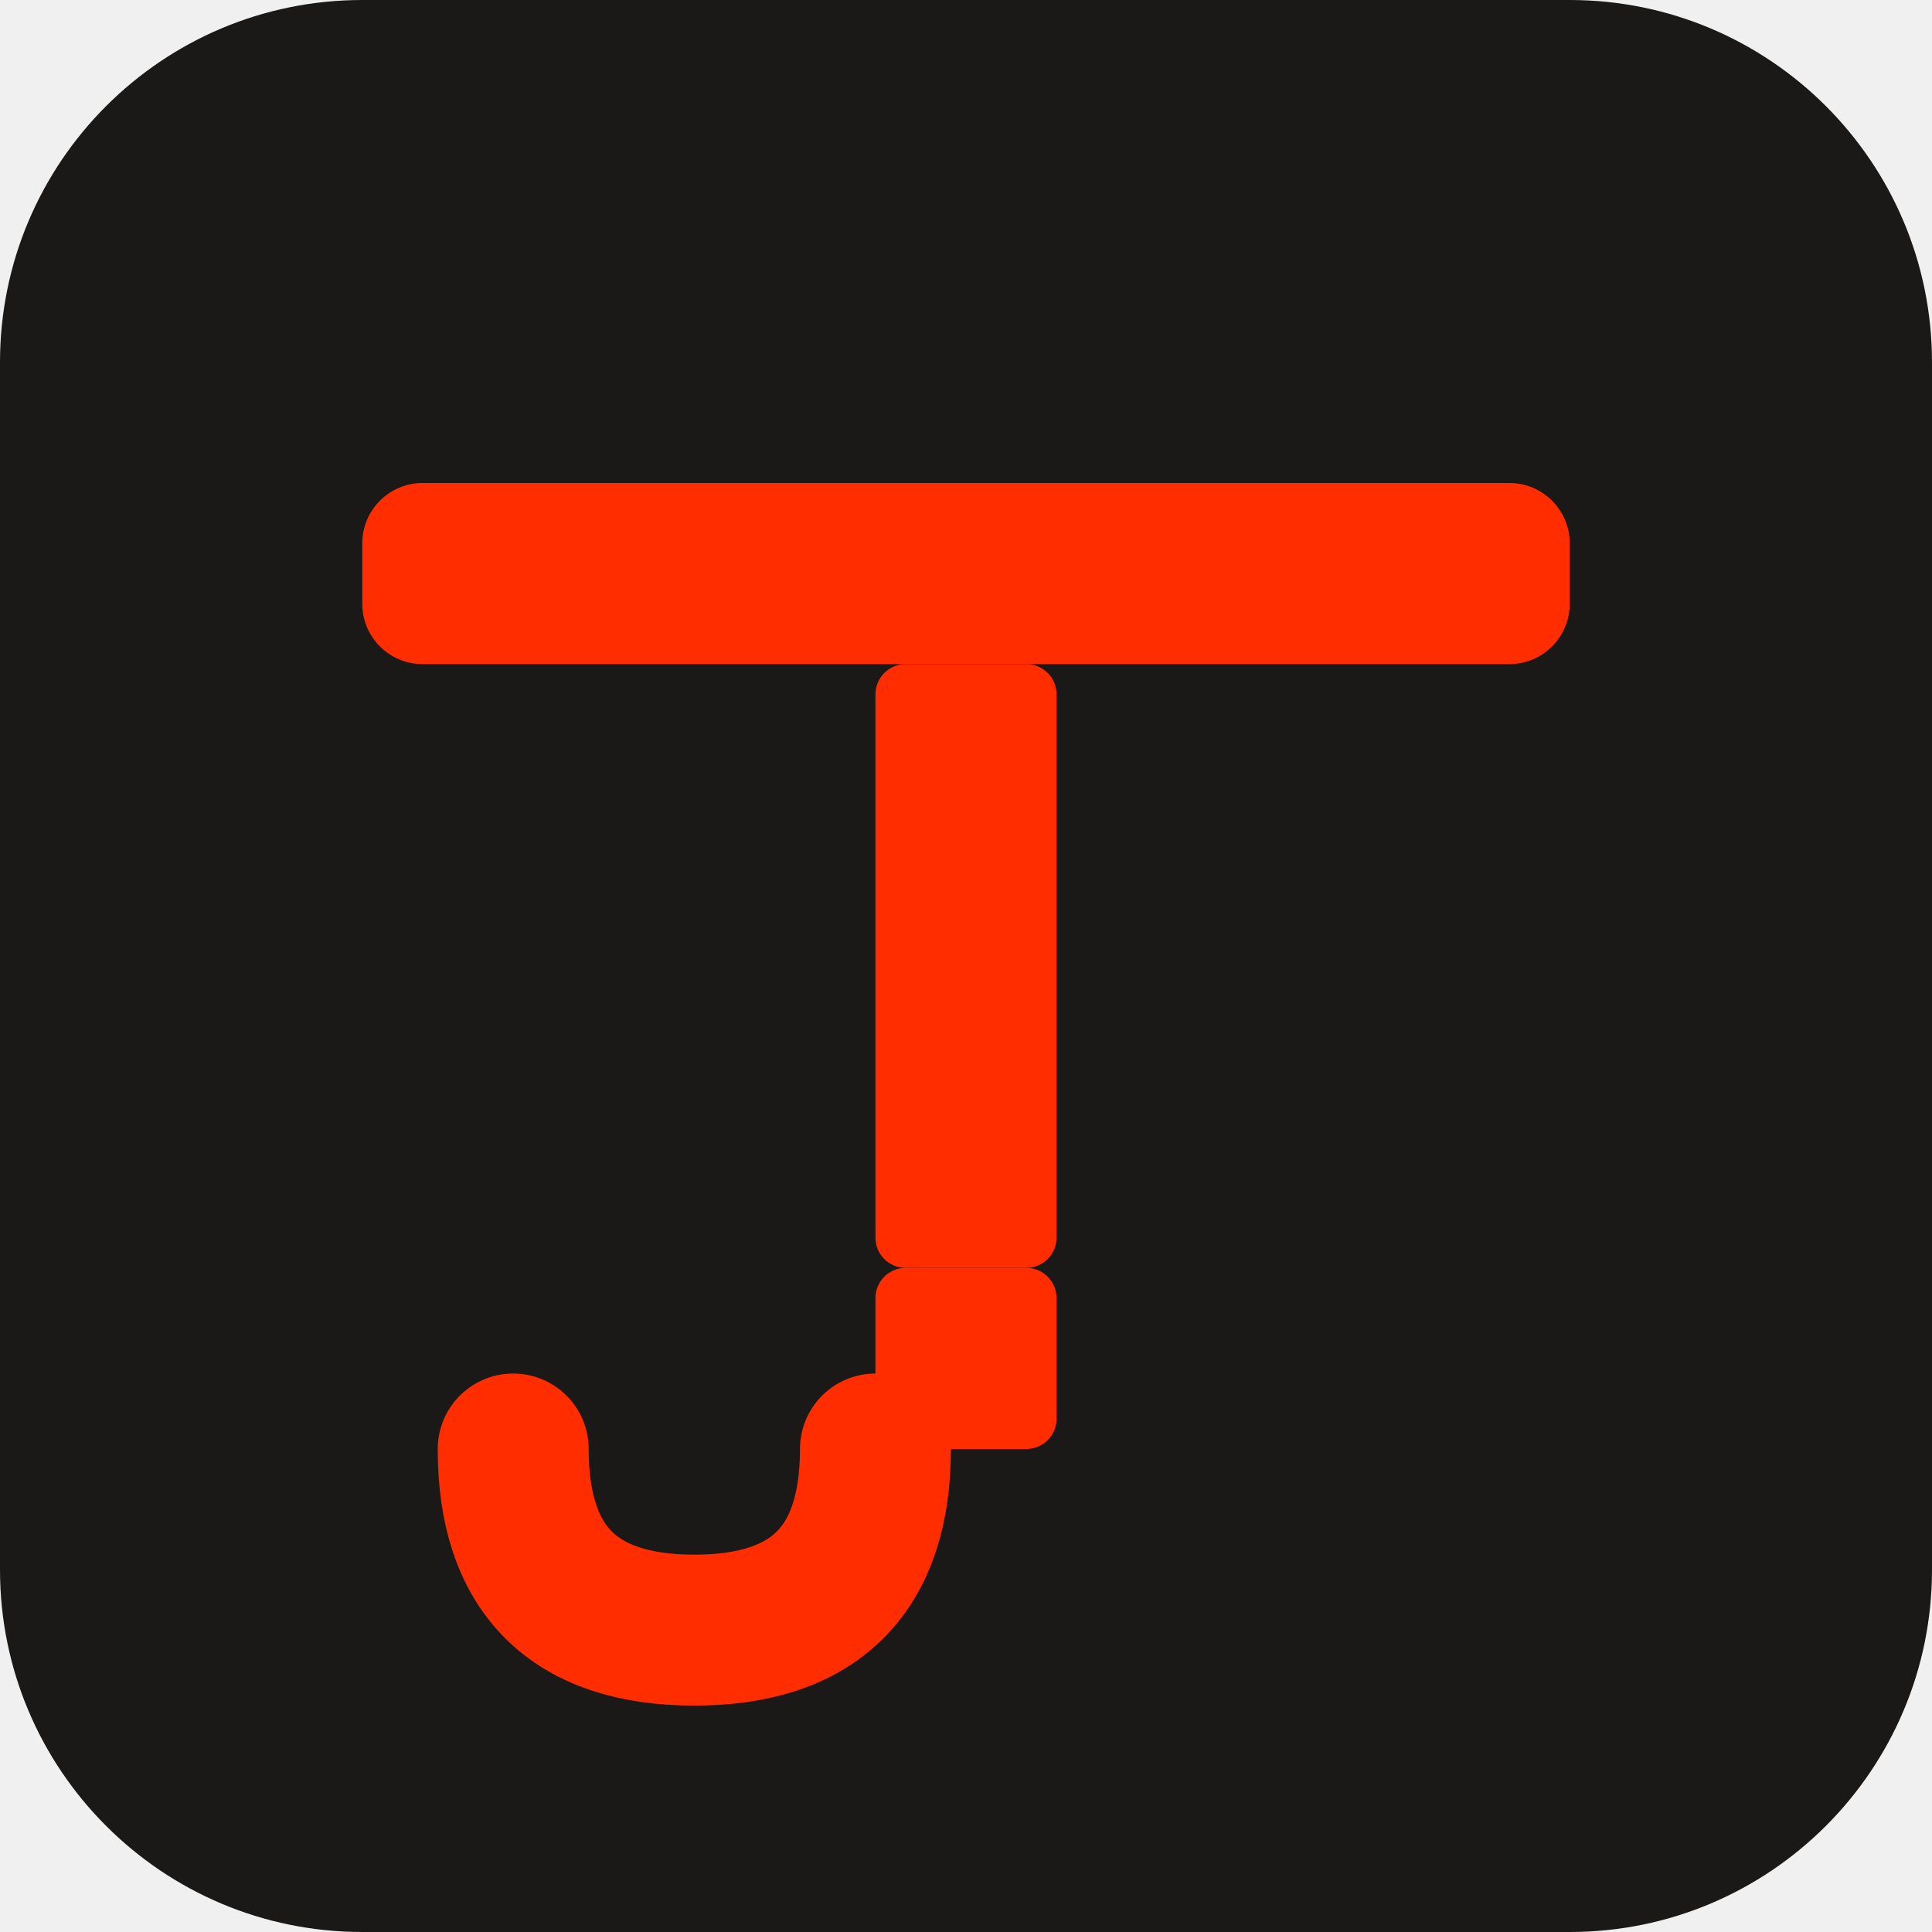
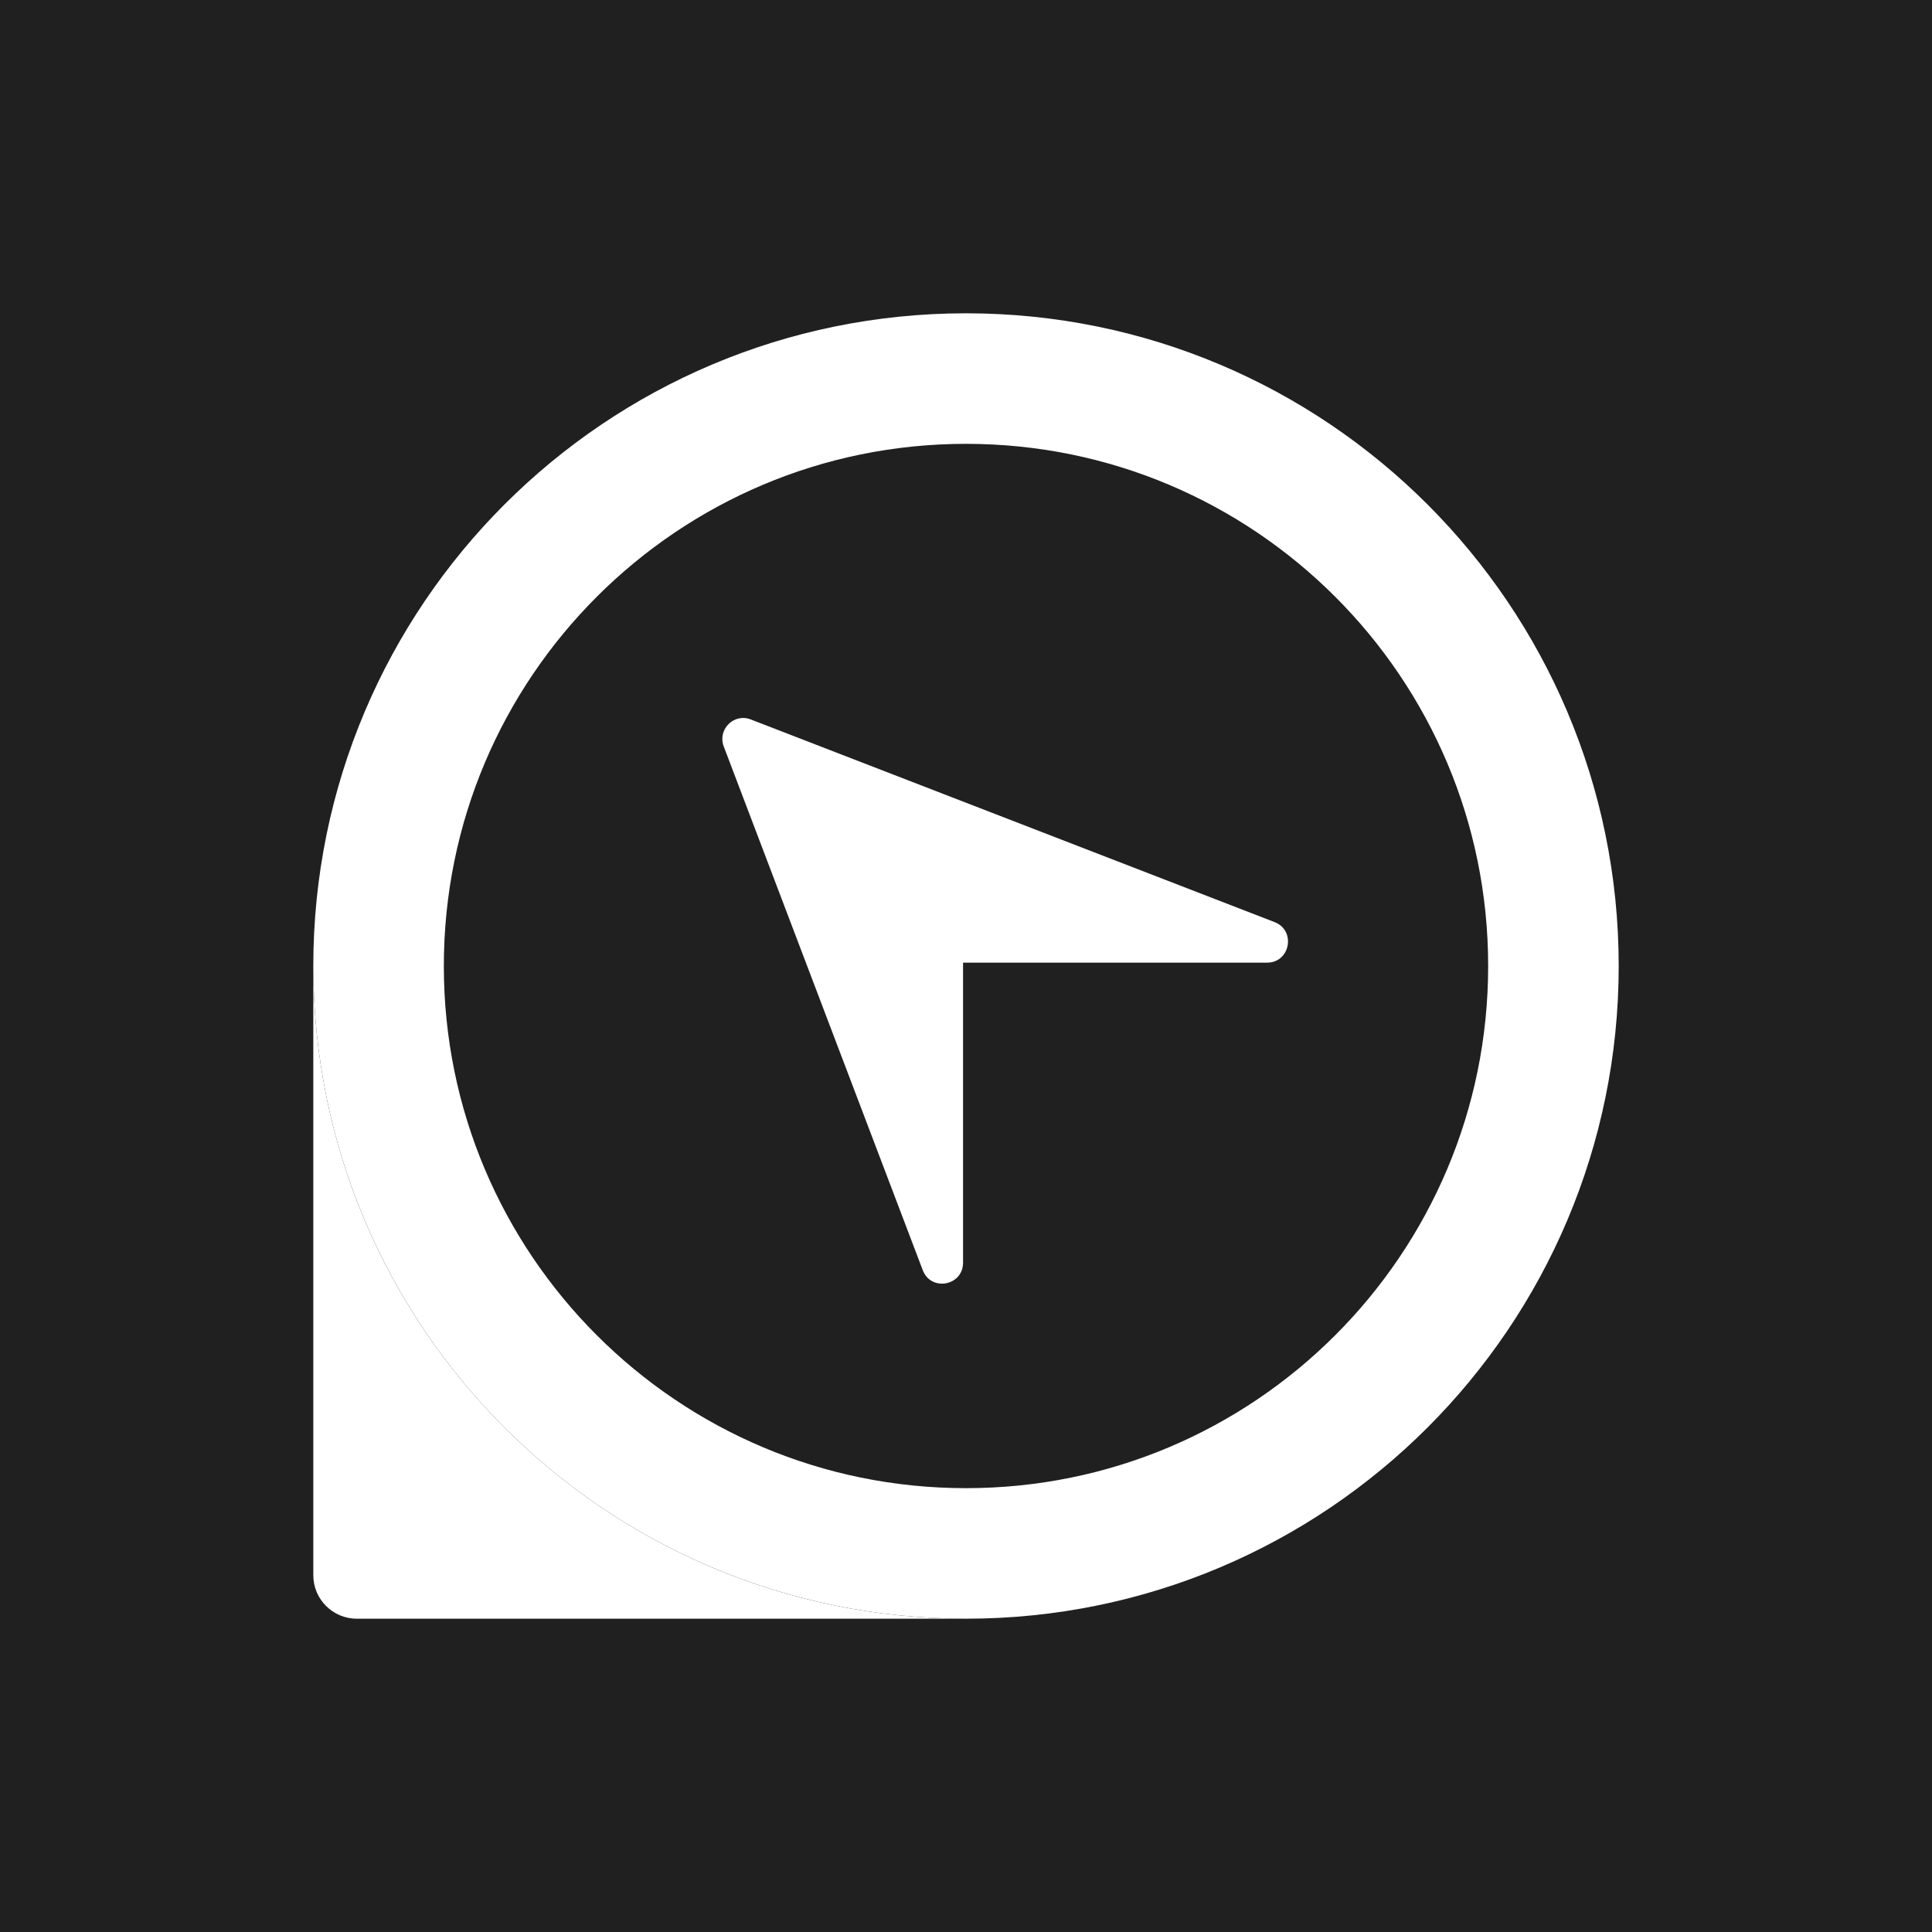
- <svg xmlns="http://www.w3.org/2000/svg" viewBox="0 0 64 64" fill="none" role="img" aria-label="JT Design">
-   <rect width="64" height="64" rx="12" fill="#1a1917" />
-   <rect x="12" y="16" width="40" height="6" rx="2" fill="#ff2d00" />
-   <rect x="29" y="22" width="6" height="20" rx="1" fill="#ff2d00" />
-   <rect x="29" y="42" width="6" height="6" rx="1" fill="#ff2d00" />
-   <path d="M29 48 Q29 54 23 54 Q17 54 17 48" stroke="#ff2d00" stroke-width="5" stroke-linecap="round" fill="none" />
+ <svg xmlns="http://www.w3.org/2000/svg" width="444" height="444" viewBox="0 0 444 444" fill="none">
+   <rect width="444" height="444" fill="#202020" />
+   <path d="M212.059 291.897L166.327 171.549C164.847 167.654 168.651 163.836 172.52 165.333L292.925 211.915C297.88 213.832 296.514 221.229 291.205 221.229H221.322V290.177C221.322 295.523 213.957 296.891 212.059 291.897Z" fill="#FFFFFF" />
+   <path d="M72 222C72 304.843 139.157 372 222 372H82C76.477 372 72 367.523 72 362V222Z" fill="#FFFFFF" />
+   <path d="M222 87C296.558 87 357 147.442 357 222C357 296.558 296.558 357 222 357C147.442 357 87 296.558 87 222C87 147.442 147.442 87 222 87Z" stroke="#FFFFFF" stroke-width="30" />
</svg>
